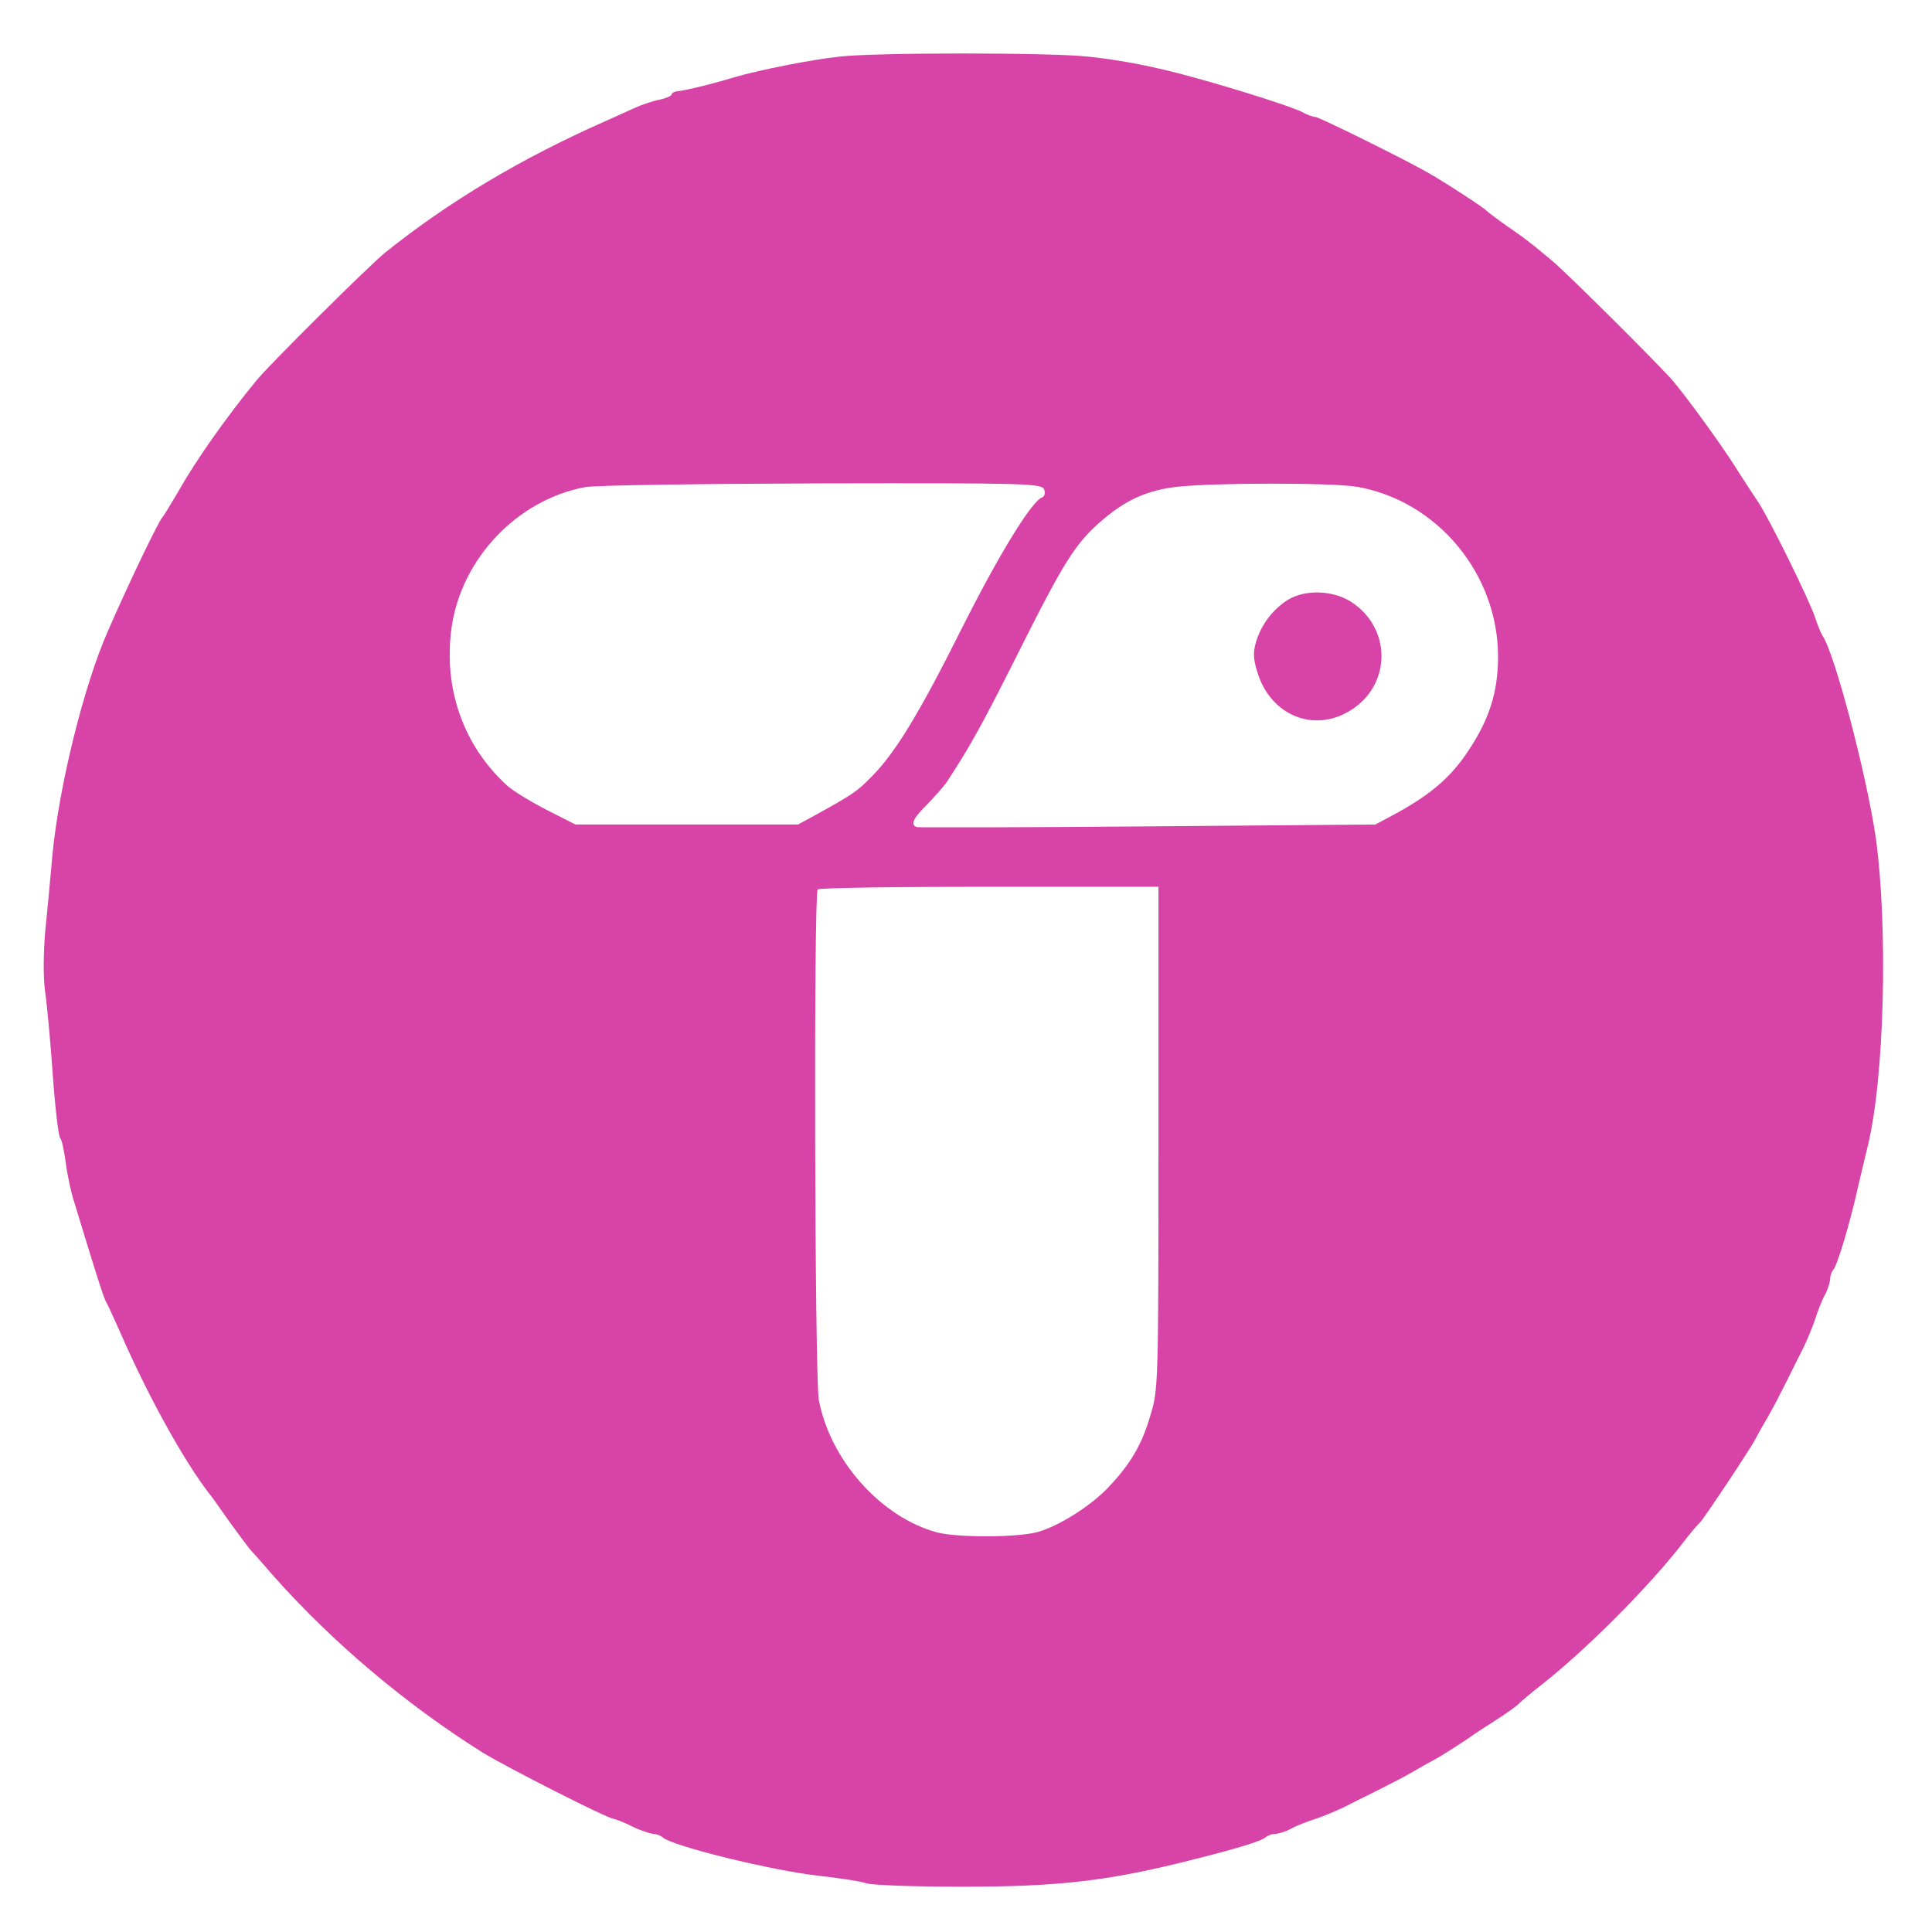
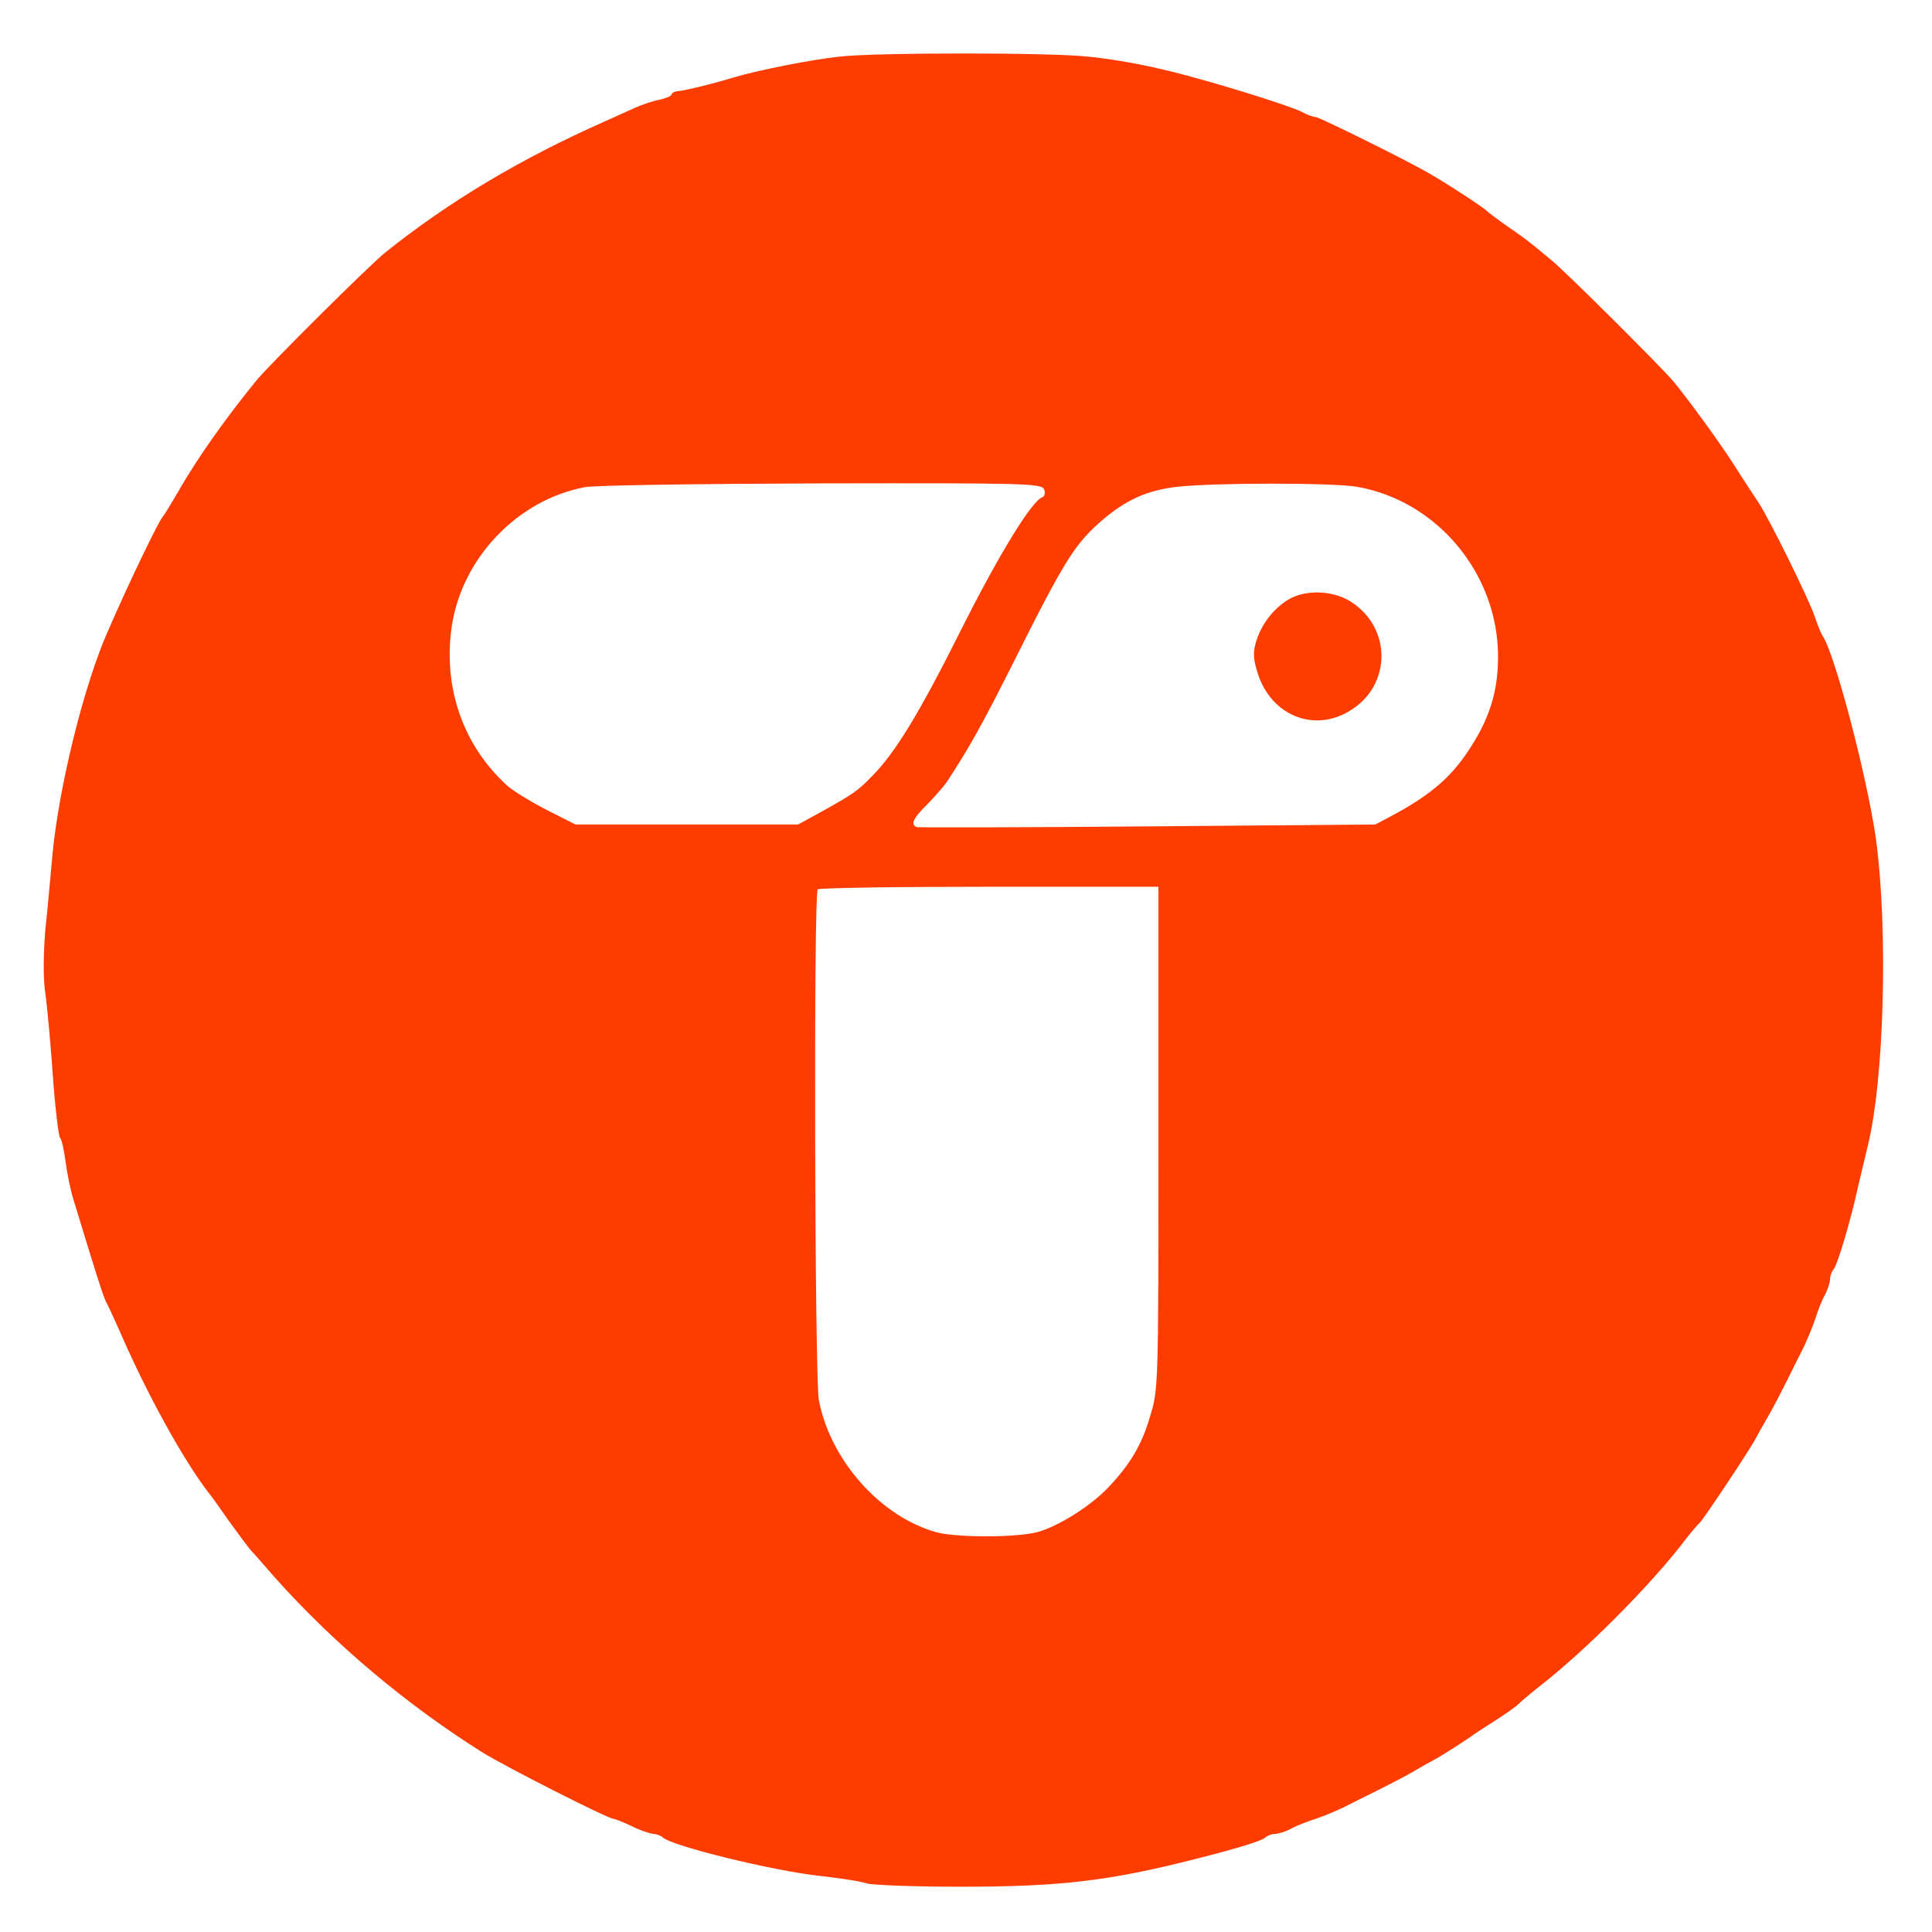
<svg xmlns="http://www.w3.org/2000/svg" version="1.0" width="512pt" height="512pt" viewBox="0 0 512 512" preserveAspectRatio="xMidYMid meet" id="svg8">
  <defs id="defs12" />
-   <g transform="matrix(0.1,0,0,-0.1,0,512)" fill="#000000" stroke="none" id="g6" style="fill:#d743a7;fill-opacity:1">
-     <path d="m 2225,4970 c -76,-8 -215,-36 -280,-55 -55,-17 -133,-36 -152,-37 -7,-1 -13,-5 -13,-8 0,-4 -14,-10 -31,-14 -17,-3 -47,-13 -67,-22 -20,-9 -57,-26 -82,-37 -219,-97 -412,-212 -580,-347 -40,-32 -310,-300 -341,-339 -82,-100 -161,-213 -205,-291 -21,-36 -40,-67 -43,-70 -9,-8 -87,-169 -144,-300 -65,-146 -131,-416 -148,-595 -5,-55 -13,-145 -19,-201 -5,-61 -6,-125 0,-165 5,-35 14,-134 20,-219 6,-85 15,-159 19,-165 5,-5 11,-35 15,-65 4,-30 13,-75 21,-100 58,-191 79,-257 86,-270 5,-8 20,-42 35,-75 75,-173 169,-342 236,-430 5,-5 29,-39 54,-75 26,-36 53,-72 60,-80 8,-8 35,-39 61,-69 157,-176 349,-338 553,-466 60,-37 331,-175 346,-175 5,-1 27,-9 49,-20 22,-11 47,-19 56,-20 8,0 19,-4 25,-9 23,-23 294,-89 414,-102 52,-6 109,-14 126,-20 17,-5 129,-9 250,-9 264,0 393,15 624,74 115,29 175,48 184,57 6,5 17,9 25,9 9,0 28,6 43,14 14,8 43,19 65,26 21,7 54,21 73,30 19,10 60,30 90,45 30,15 73,37 95,50 22,13 47,27 55,31 16,8 88,54 105,67 6,4 33,22 60,39 28,18 55,37 60,43 6,6 33,29 60,50 115,90 280,255 370,370 21,28 44,55 50,60 11,11 137,200 149,225 4,8 18,33 31,55 13,22 35,65 50,95 15,30 35,71 45,90 9,19 23,52 30,73 7,22 18,51 26,65 8,15 14,34 14,43 0,8 4,19 9,25 10,10 46,131 65,219 8,33 19,80 25,105 45,179 55,580 22,820 -24,165 -109,489 -141,535 -4,6 -13,28 -20,49 -14,44 -124,267 -151,306 -9,14 -38,57 -63,97 -39,61 -122,175 -162,223 -33,39 -284,289 -322,320 -23,19 -48,40 -55,45 -7,6 -34,26 -62,45 -27,19 -52,38 -55,41 -5,7 -106,73 -155,101 -57,33 -289,148 -299,148 -6,0 -23,6 -37,14 -26,13 -169,59 -279,89 -106,30 -200,48 -287,57 -98,11 -565,11 -658,0 z m 542,-1147 c 4,-9 1,-19 -5,-21 -27,-9 -113,-148 -214,-349 -112,-224 -176,-329 -238,-391 -38,-39 -50,-47 -140,-97 l -55,-30 h -295 -295 l -75,38 c -41,21 -89,50 -106,65 -117,107 -170,259 -147,421 27,182 174,336 353,370 25,5 307,9 628,10 538,1 583,0 589,-16 z m 829,7 c 213,-37 374,-231 374,-450 0,-94 -23,-167 -81,-253 -45,-67 -96,-111 -186,-161 l -58,-31 -603,-5 c -331,-3 -607,-3 -612,-2 -18,6 -11,23 28,61 20,21 43,47 50,57 60,91 95,154 178,319 136,272 163,315 238,379 63,53 118,77 196,86 101,11 410,11 476,0 z M 3070,2104 c 0,-653 0,-667 -22,-737 -22,-76 -53,-128 -112,-190 -48,-50 -132,-102 -186,-117 -55,-15 -213,-15 -267,-1 -148,40 -283,191 -313,351 -11,59 -14,1342 -3,1353 3,4 208,7 455,7 h 448 z" id="path2" style="fill:#d743a7;fill-opacity:1" />
-     <path d="m 3414,3531 c -40,-25 -71,-65 -85,-111 -9,-30 -8,-47 5,-87 36,-109 147,-154 241,-98 113,66 115,221 4,291 -48,30 -120,32 -165,5 z" id="path4" style="fill:#d743a7;fill-opacity:1" />
+   <g transform="translate(0,512) scale(0.1,-0.1)" fill="#000000" stroke="none" id="g6" style="fill:#ff3c00;fill-opacity:1">
+     <path d="M2225 4970 c-76 -8 -215 -36 -280 -55 -55 -17 -133 -36 -152 -37 -7 -1 -13 -5 -13 -8 0 -4 -14 -10 -31 -14 -17 -3 -47 -13 -67 -22 -20 -9 -57 -26 -82 -37 -219 -97 -412 -212 -580 -347 -40 -32 -310 -300 -341 -339 -82 -100 -161 -213 -205 -291 -21 -36 -40 -67 -43 -70 -9 -8 -87 -169 -144 -300 -65 -146 -131 -416 -148 -595 -5 -55 -13 -145 -19 -201 -5 -61 -6 -125 0 -165 5 -35 14 -134 20 -219 6 -85 15 -159 19 -165 5 -5 11 -35 15 -65 4 -30 13 -75 21 -100 58 -191 79 -257 86 -270 5 -8 20 -42 35 -75 75 -173 169 -342 236 -430 5 -5 29 -39 54 -75 26 -36 53 -72 60 -80 8 -8 35 -39 61 -69 157 -176 349 -338 553 -466 60 -37 331 -175 346 -175 5 -1 27 -9 49 -20 22 -11 47 -19 56 -20 8 0 19 -4 25 -9 23 -23 294 -89 414 -102 52 -6 109 -14 126 -20 17 -5 129 -9 250 -9 264 0 393 15 624 74 115 29 175 48 184 57 6 5 17 9 25 9 9 0 28 6 43 14 14 8 43 19 65 26 21 7 54 21 73 30 19 10 60 30 90 45 30 15 73 37 95 50 22 13 47 27 55 31 16 8 88 54 105 67 6 4 33 22 60 39 28 18 55 37 60 43 6 6 33 29 60 50 115 90 280 255 370 370 21 28 44 55 50 60 11 11 137 200 149 225 4 8 18 33 31 55 13 22 35 65 50 95 15 30 35 71 45 90 9 19 23 52 30 73 7 22 18 51 26 65 8 15 14 34 14 43 0 8 4 19 9 25 10 10 46 131 65 219 8 33 19 80 25 105 45 179 55 580 22 820 -24 165 -109 489 -141 535 -4 6 -13 28 -20 49 -14 44 -124 267 -151 306 -9 14 -38 57 -63 97 -39 61 -122 175 -162 223 -33 39 -284 289 -322 320 -23 19 -48 40 -55 45 -7 6 -34 26 -62 45 -27 19 -52 38 -55 41 -5 7 -106 73 -155 101 -57 33 -289 148 -299 148 -6 0 -23 6 -37 14 -26 13 -169 59 -279 89 -106 30 -200 48 -287 57 -98 11 -565 11 -658 0z m542 -1147 c4 -9 1 -19 -5 -21 -27 -9 -113 -148 -214 -349 -112 -224 -176 -329 -238 -391 -38 -39 -50 -47 -140 -97 l-55 -30 -295 0 -295 0 -75 38 c-41 21 -89 50 -106 65 -117 107 -170 259 -147 421 27 182 174 336 353 370 25 5 307 9 628 10 538 1 583 0 589 -16z m829 7 c213 -37 374 -231 374 -450 0 -94 -23 -167 -81 -253 -45 -67 -96 -111 -186 -161 l-58 -31 -603 -5 c-331 -3 -607 -3 -612 -2 -18 6 -11 23 28 61 20 21 43 47 50 57 60 91 95 154 178 319 136 272 163 315 238 379 63 53 118 77 196 86 101 11 410 11 476 0z m-526 -1726 c0 -653 0 -667 -22 -737 -22 -76 -53 -128 -112 -190 -48 -50 -132 -102 -186 -117 -55 -15 -213 -15 -267 -1 -148 40 -283 191 -313 351 -11 59 -14 1342 -3 1353 3 4 208 7 455 7 l448 0 0 -666z" id="path2" style="fill:#ff3c00;fill-opacity:1" />
+     <path d="M3414 3531 c-40 -25 -71 -65 -85 -111 -9 -30 -8 -47 5 -87 36 -109 147 -154 241 -98 113 66 115 221 4 291 -48 30 -120 32 -165 5z" id="path4" style="fill:#ff3c00;fill-opacity:1" />
  </g>
</svg>
